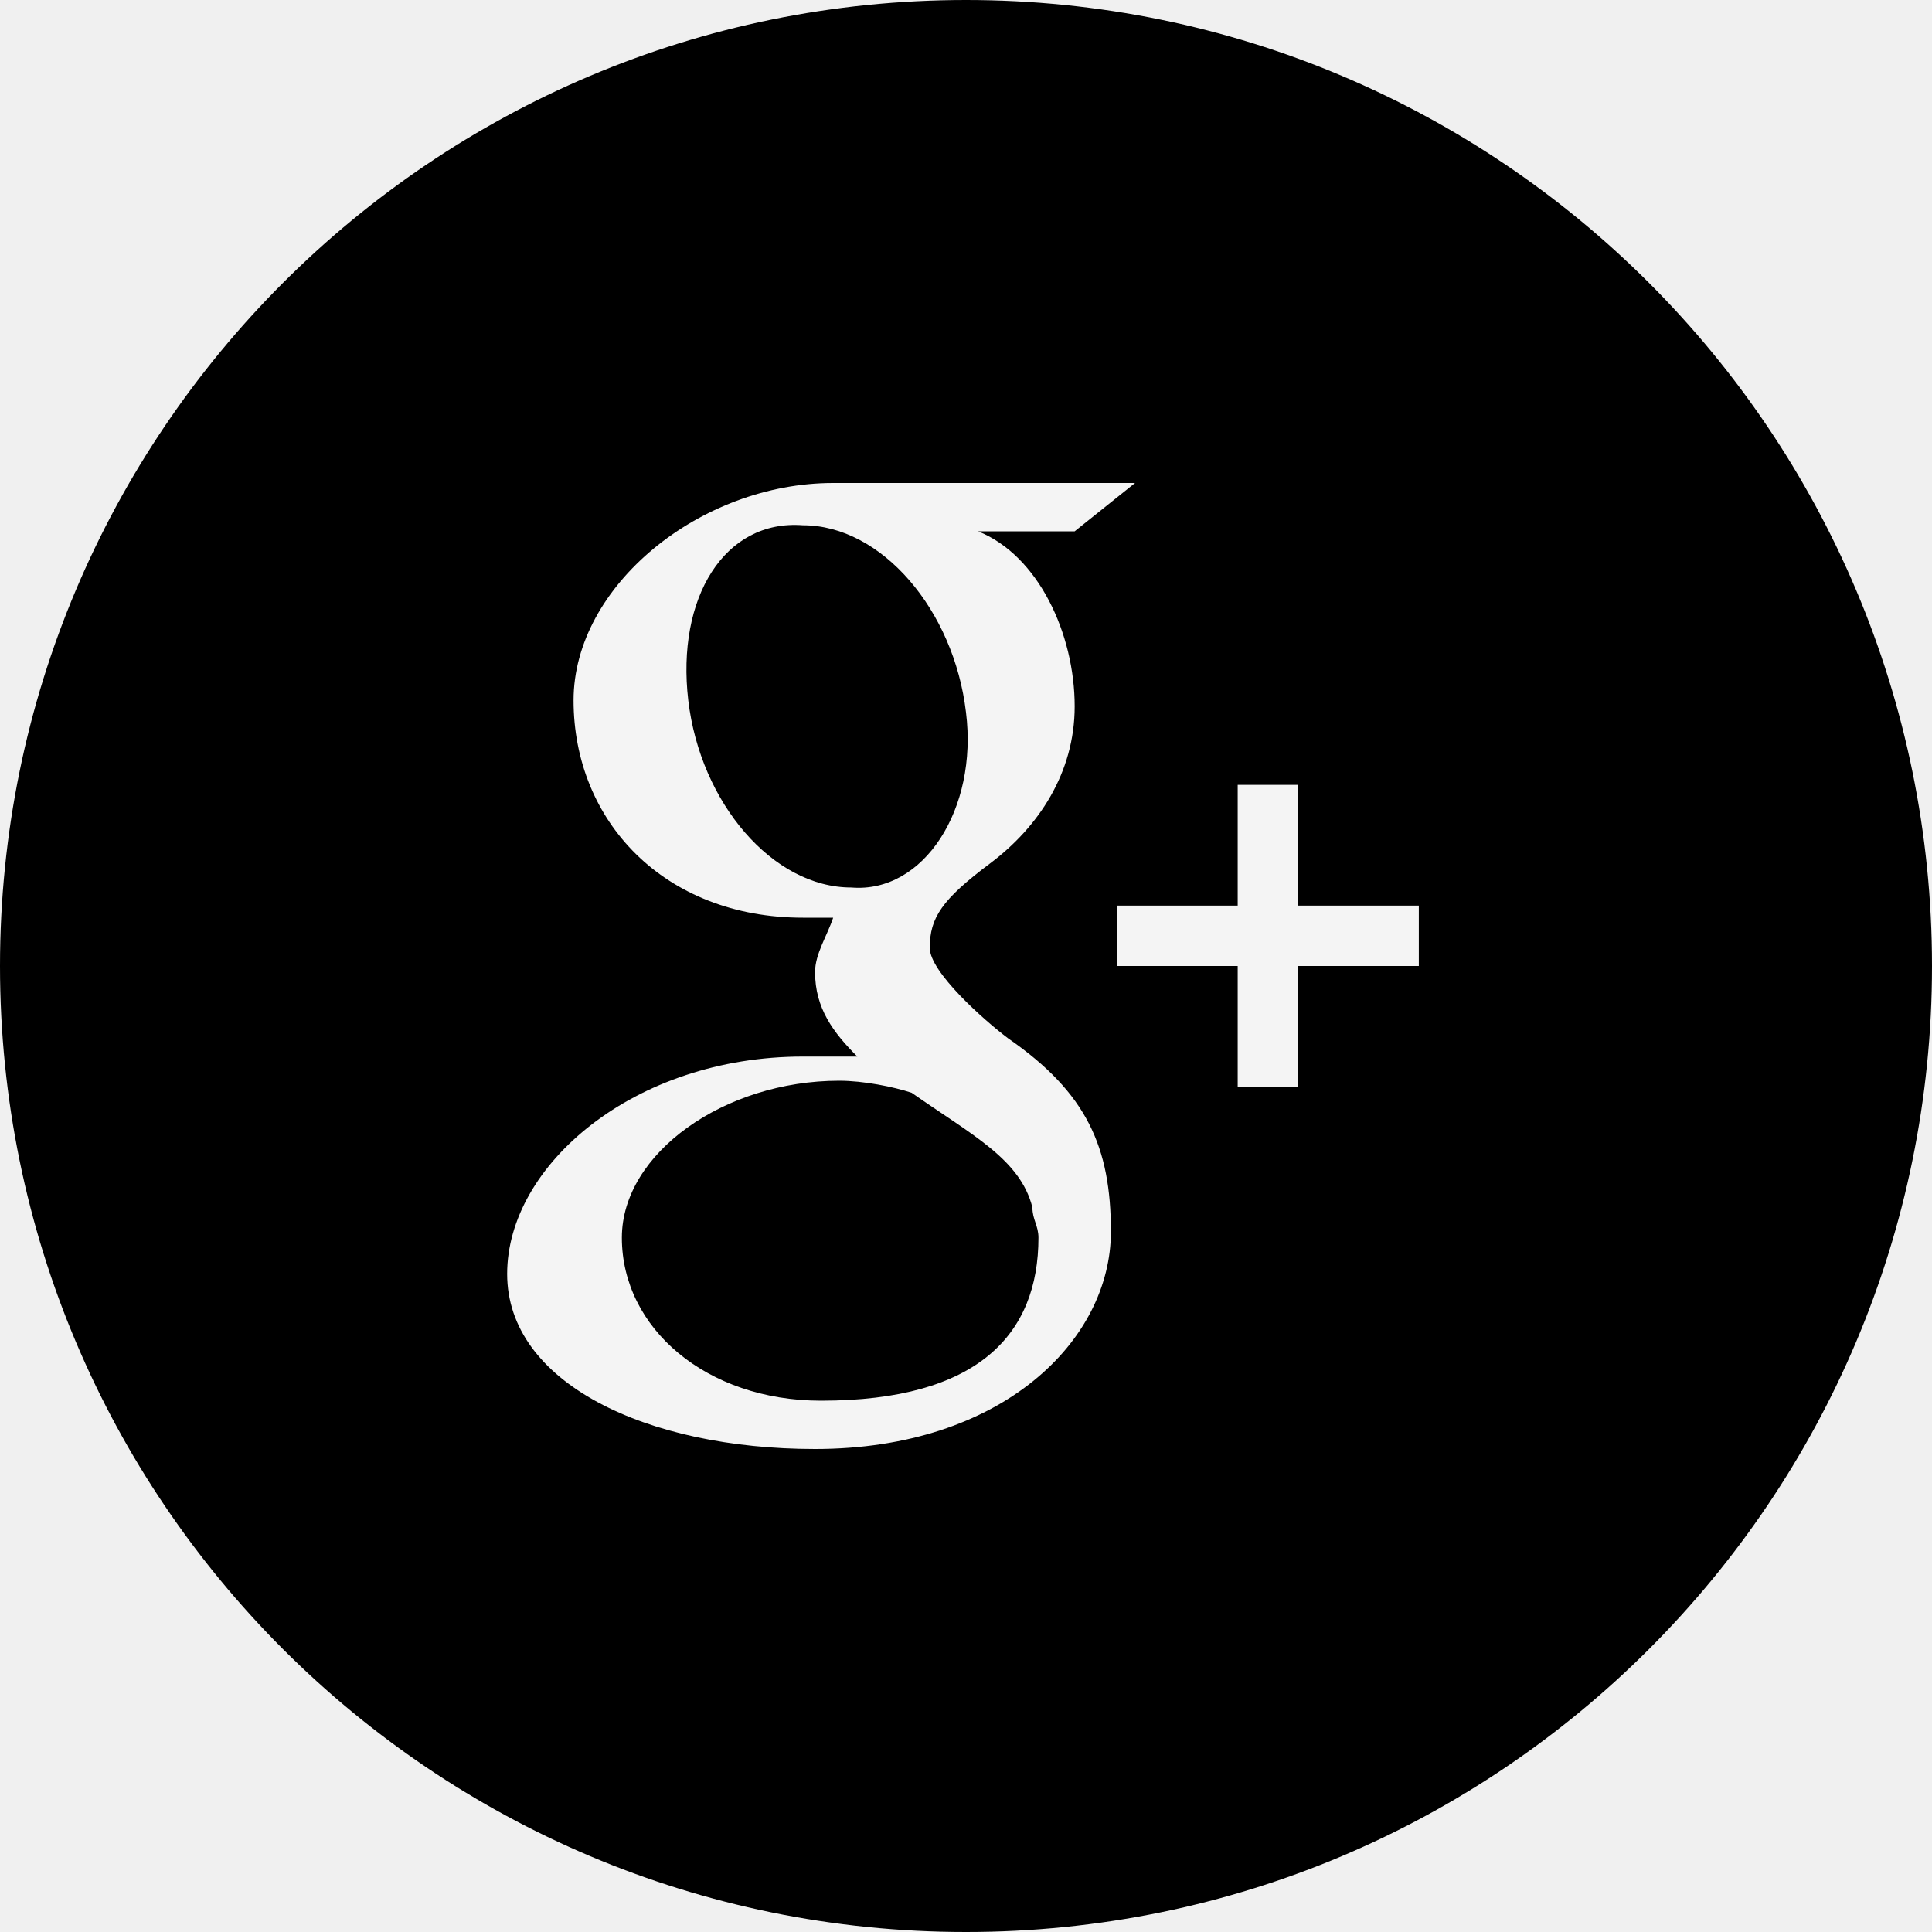
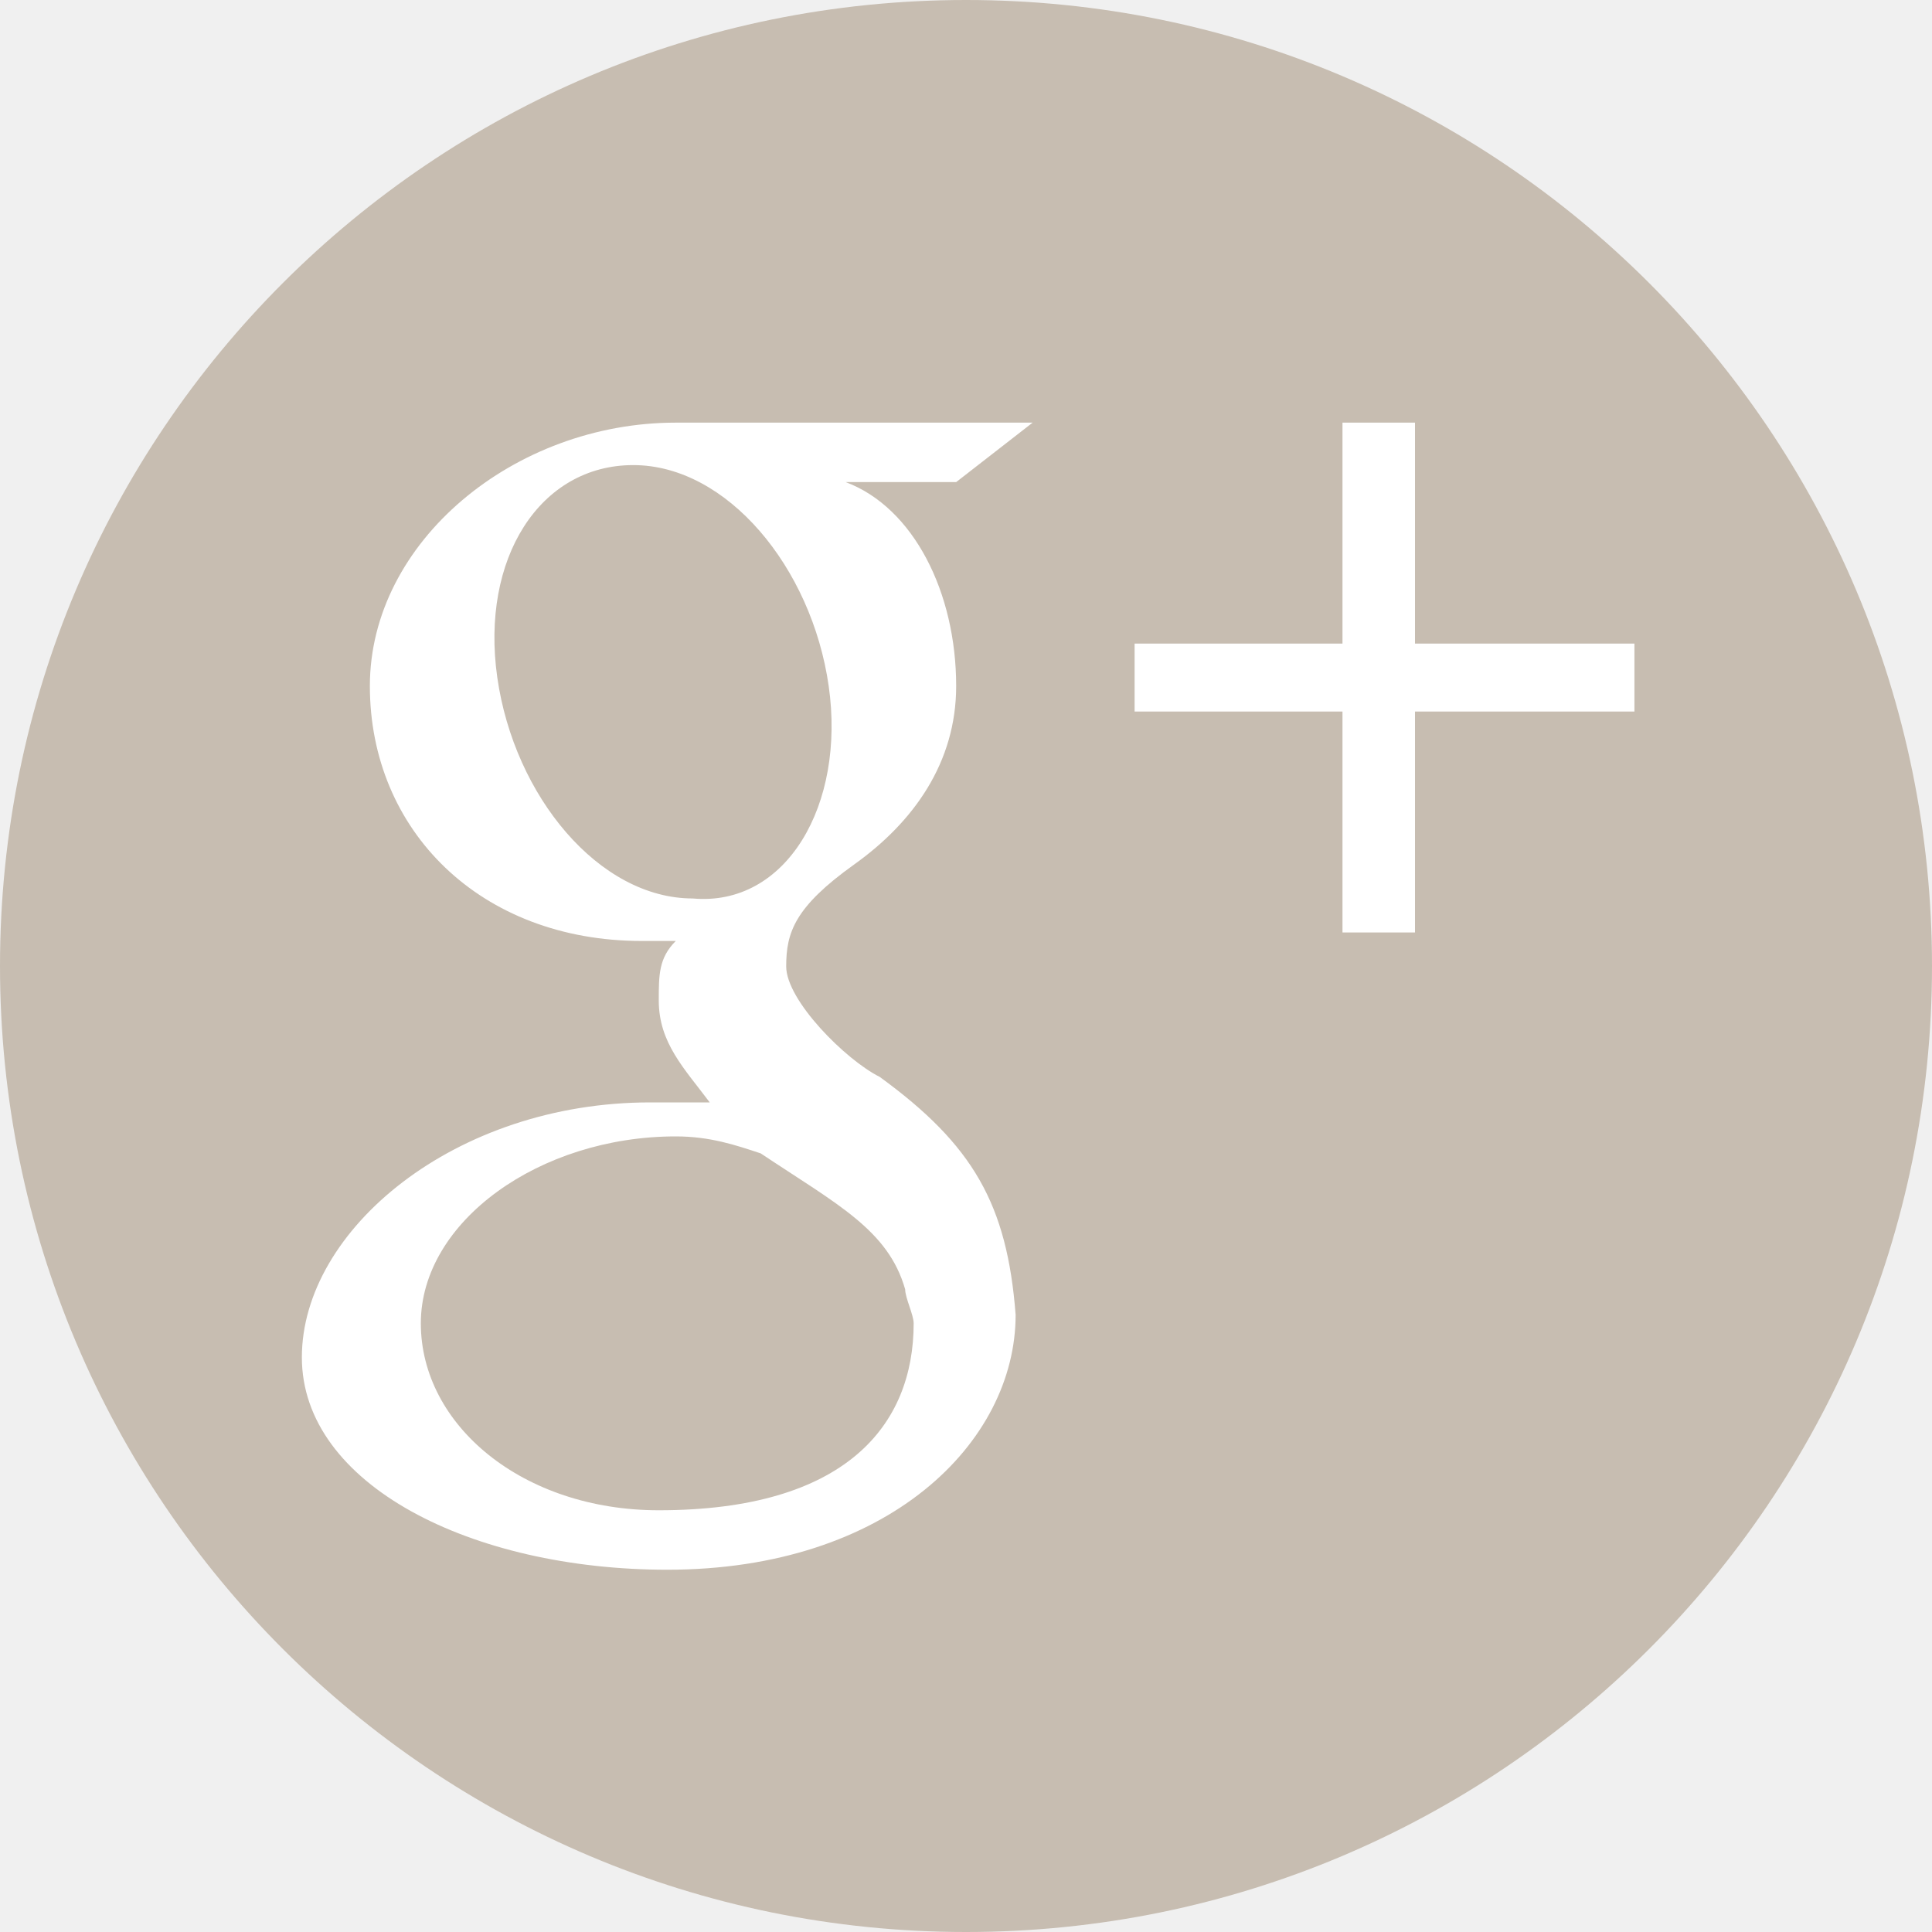
- <svg xmlns="http://www.w3.org/2000/svg" height="32" style="overflow:visible;enable-background:new 0 0 32 32" viewBox="0 0 32 32" width="32" xml:space="preserve">
-   <g>
-     <g id="Google_x2B__1_">
-       <g id="Google_x2B__2_">
-         <circle cx="16" cy="16" id="BG" r="16" style="fill:black;" />
-         <path d="M16.7,17.2c-0.4-0.3-1.3-1.1-1.3-1.5c0-0.5,0.2-0.8,1-1.4        c0.8-0.6,1.4-1.5,1.4-2.6c0-1.2-0.6-2.5-1.6-2.9h1.6L18.8,8h-5c-2.2,0-4.3,1.7-4.3,3.6c0,2,1.5,3.6,3.8,3.6c0.2,0,0.3,0,0.5,0        c-0.1,0.3-0.3,0.6-0.3,0.9c0,0.6,0.3,1,0.7,1.4c-0.3,0-0.6,0-0.9,0c-2.8,0-4.9,1.8-4.9,3.6c0,1.8,2.3,2.9,5.1,2.9        c3.1,0,4.9-1.8,4.9-3.6C18.4,19,18,18.1,16.7,17.2z M14.1,14.7c-1.3,0-2.5-1.4-2.7-3.1c-0.2-1.7,0.6-3,1.9-2.9        c1.3,0,2.5,1.4,2.7,3.1C16.2,13.4,15.3,14.8,14.1,14.7z M13.6,23.2c-1.9,0-3.3-1.2-3.3-2.7c0-1.4,1.7-2.6,3.6-2.6        c0.4,0,0.9,0.1,1.2,0.2c1,0.7,1.8,1.1,2,1.9c0,0.2,0.1,0.3,0.1,0.5C17.2,22.1,16.2,23.2,13.6,23.2z M21.5,15v-2h-1v2h-2v1h2v2        h1v-2h2v-1H21.5z" id="Google_x2B_" style="fill:#F4F4F4;" />
-       </g>
-     </g>
-   </g>
+ <svg xmlns="http://www.w3.org/2000/svg" width="45" height="45" viewBox="0 0 45 45" fill="none">
+   <rect width="45" height="45" rx="22.5" fill="#C7BDB1" />
+   <path d="M38.069 14.99H32.958V9.844H31.269V14.99H26.427V16.573H31.269V21.719H32.958V16.573H38.069V14.99ZM20.49 25.083C19.698 24.688 18.312 23.302 18.312 22.51C18.312 21.719 18.51 21.125 19.896 20.135C21.281 19.146 22.271 17.76 22.271 15.979C22.271 13.802 21.281 11.823 19.698 11.229H22.271L24.052 9.844H15.74C11.979 9.844 8.615 12.615 8.615 15.979C8.615 19.344 11.188 21.917 14.948 21.917H15.74C15.344 22.312 15.344 22.708 15.344 23.302C15.344 24.292 15.938 24.885 16.531 25.677H15.146C10.594 25.677 7.031 28.646 7.031 31.615C7.031 34.583 10.99 36.562 15.542 36.562C20.688 36.562 23.656 33.594 23.656 30.625C23.458 28.052 22.667 26.667 20.49 25.083ZM16.135 20.927C13.958 20.927 11.979 18.552 11.583 15.781C11.188 13.01 12.573 10.833 14.75 10.833C16.927 10.833 18.906 13.208 19.302 15.979C19.698 18.75 18.312 21.125 16.135 20.927ZM15.344 35.177C12.177 35.177 9.802 33.198 9.802 30.823C9.802 28.448 12.573 26.469 15.74 26.469C16.531 26.469 17.125 26.667 17.719 26.865C19.5 28.052 20.688 28.646 21.083 30.031C21.083 30.229 21.281 30.625 21.281 30.823C21.281 33.198 19.698 35.177 15.344 35.177Z" fill="white" />
</svg>
